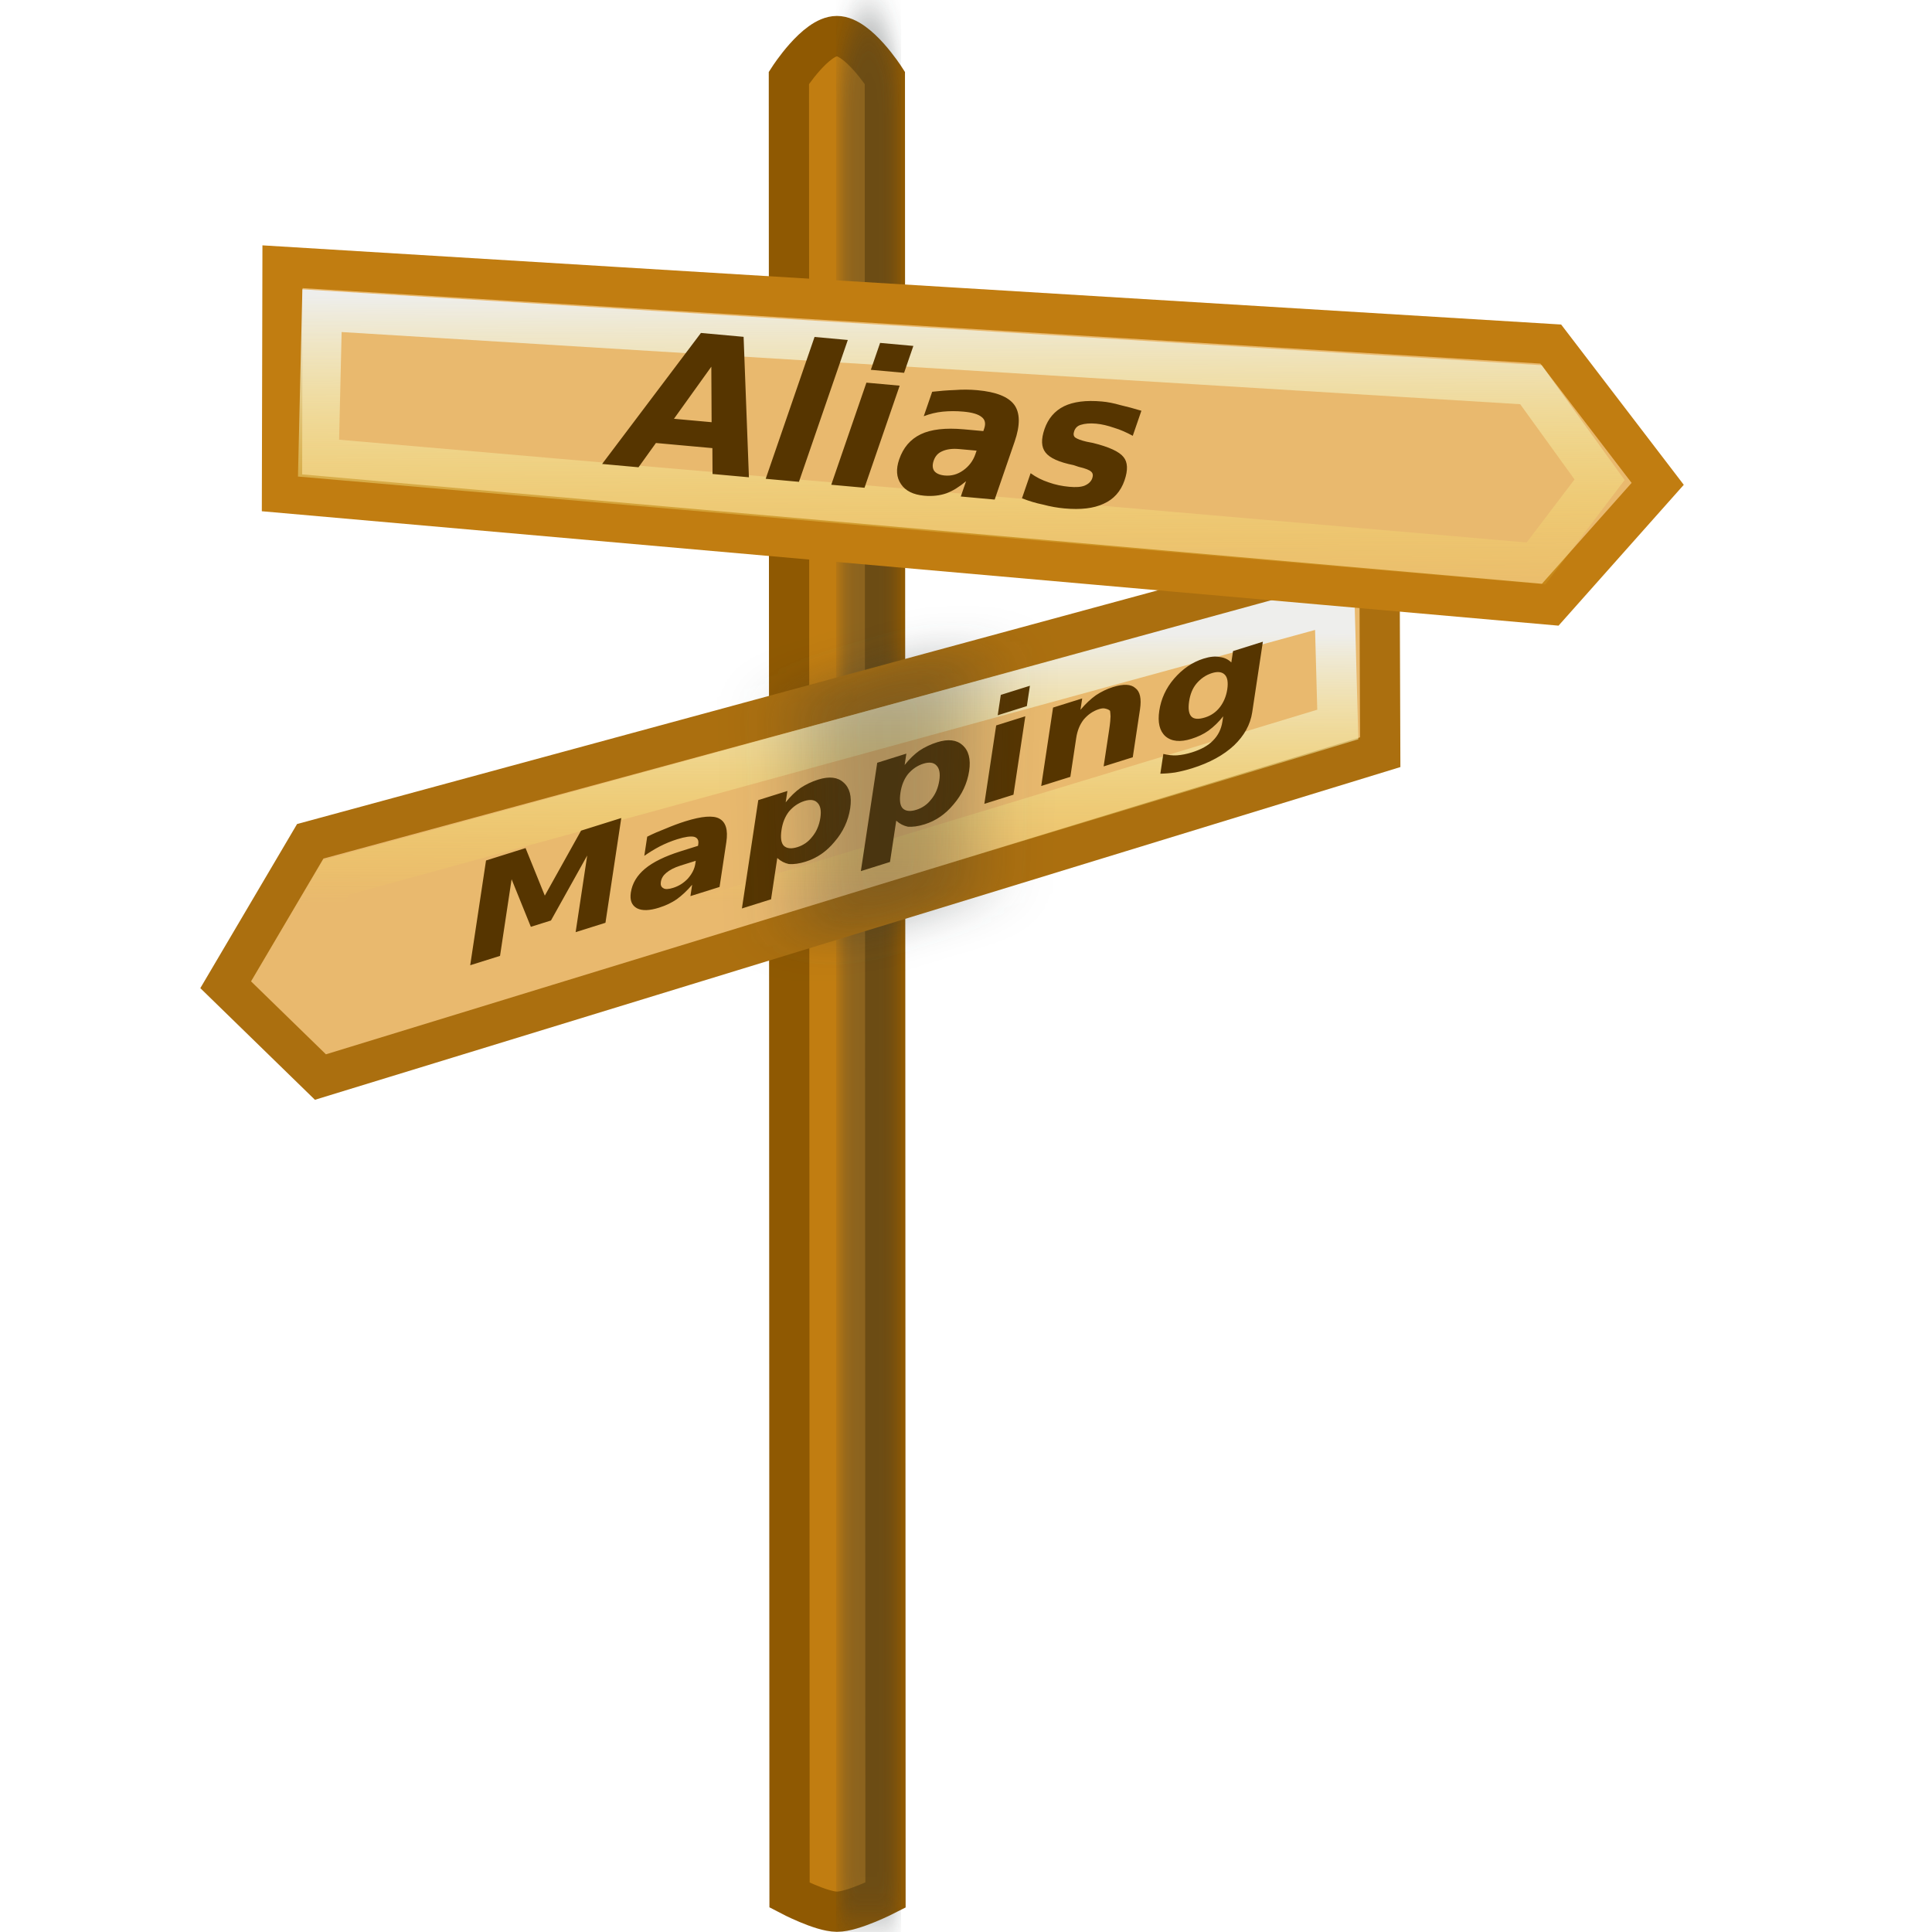
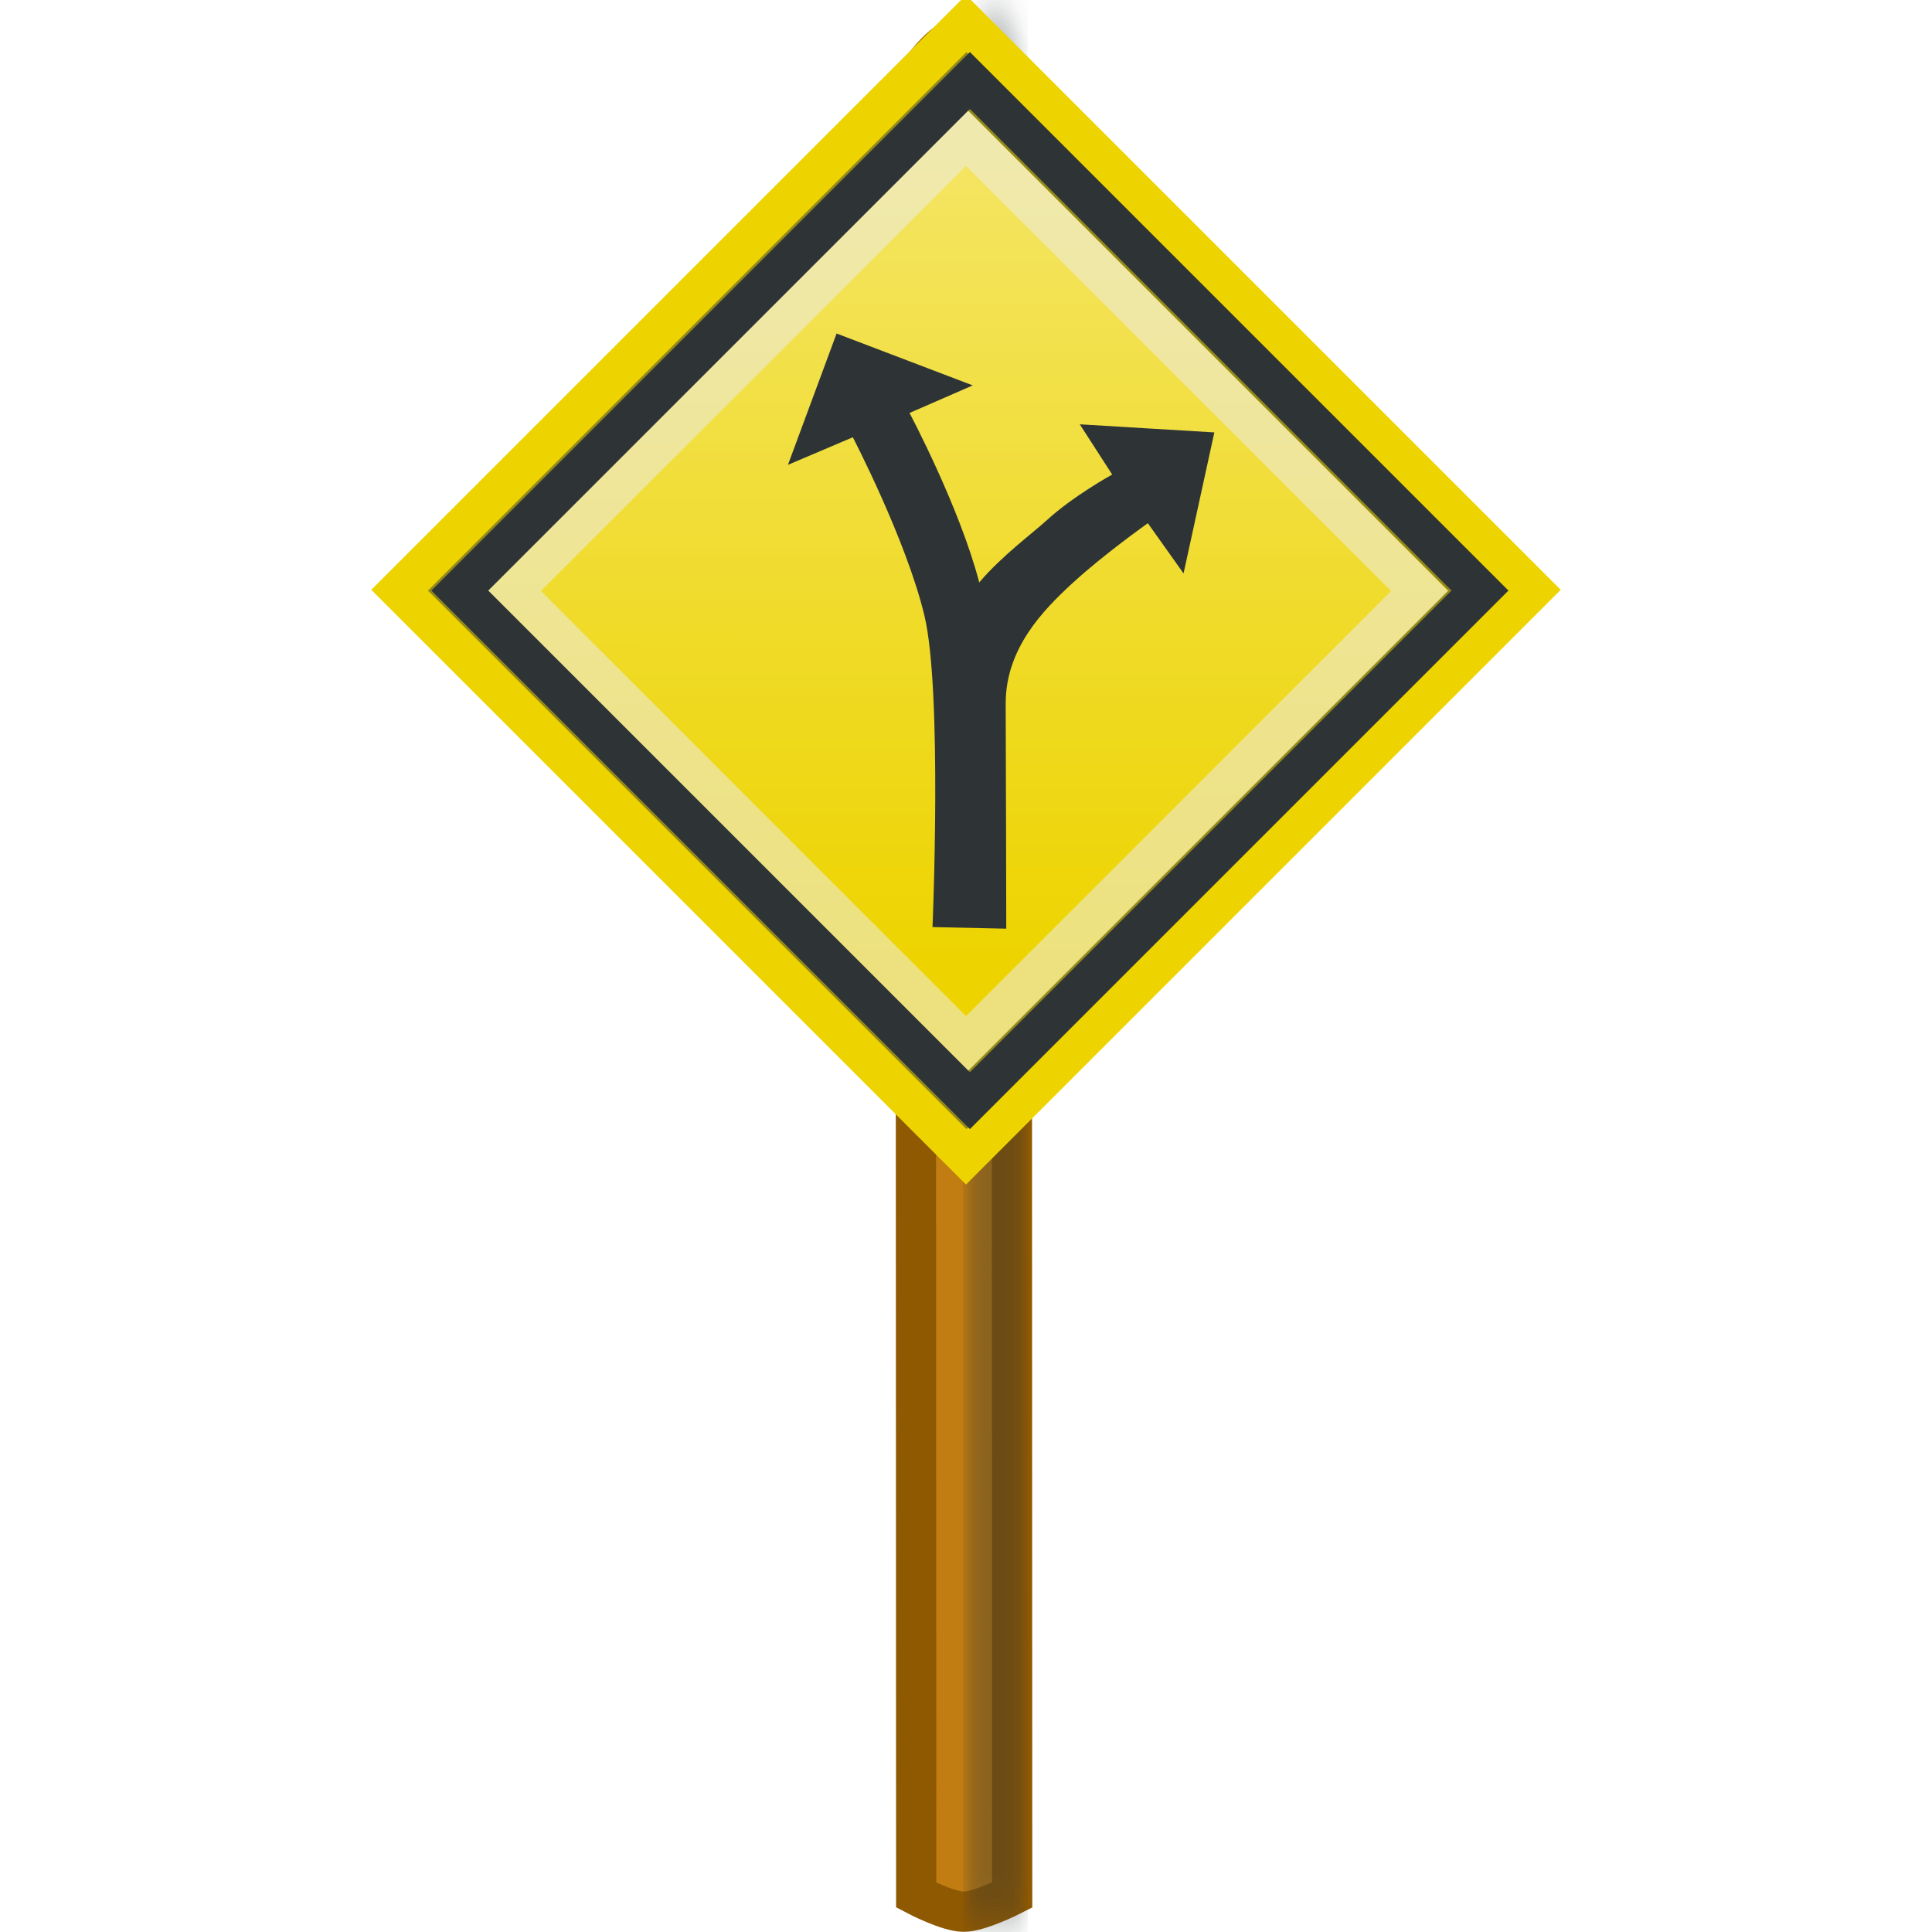
<svg xmlns="http://www.w3.org/2000/svg" xmlns:xlink="http://www.w3.org/1999/xlink" width="48" height="48" id="svg2" version="1.0">
  <defs id="defs4">
+     <linearGradient id="linearGradient4396">
+       <stop style="stop-color:#ffffff;stop-opacity:1;" offset="0" id="stop4398" />
+       <stop style="stop-color:#ffffff;stop-opacity:0;" offset="1" id="stop4400" />
+     </linearGradient>
    <linearGradient id="linearGradient5430">
      <stop style="stop-color:#8f5902;stop-opacity:1;" offset="0" id="stop5432" />
      <stop style="stop-color:#000000;stop-opacity:0;" offset="1" id="stop5434" />
    </linearGradient>
-     <linearGradient id="linearGradient5124">
-       <stop style="stop-color:#eeeeec;stop-opacity:1" offset="0" id="stop5126" />
-       <stop style="stop-color:#fce94f;stop-opacity:0;" offset="1" id="stop5128" />
-     </linearGradient>
-     <linearGradient id="linearGradient5116">
-       <stop style="stop-color:#eeeeec;stop-opacity:1" offset="0" id="stop5118" />
-       <stop style="stop-color:#fce94f;stop-opacity:0;" offset="1" id="stop5120" />
-     </linearGradient>
-     <linearGradient xlink:href="#linearGradient5116" id="linearGradient5122" x1="19.705" y1="5.057" x2="19.724" y2="10.377" gradientUnits="userSpaceOnUse" gradientTransform="matrix(1.50791,0,0,1.503049,-2.847685,-0.3397214)" />
-     <linearGradient xlink:href="#linearGradient5124" id="linearGradient5130" x1="19.443" y1="10.71" x2="19.454" y2="15.126" gradientUnits="userSpaceOnUse" gradientTransform="matrix(1.50791,0,0,1.503049,-2.847685,-0.3397214)" />
-     <filter id="filter5208" x="-0.371" width="1.741" y="-0.226" height="1.453">
-       <feGaussianBlur stdDeviation="0.494" id="feGaussianBlur5210" />
-     </filter>
    <filter id="filter5484" x="-0.441" width="1.882" y="-0.031" height="1.063">
      <feGaussianBlur stdDeviation="0.622" id="feGaussianBlur5486" />
    </filter>
+     <linearGradient xlink:href="#linearGradient4396" id="linearGradient4402" x1="16.493" y1="-17.464" x2="33.894" y2="-0.047" gradientUnits="userSpaceOnUse" />
  </defs>
  <g id="layer1">
-     <path style="fill:#c17d11;fill-opacity:1;stroke:#8f5902;stroke-width:1;stroke-linejoin:miter;stroke-miterlimit:4;stroke-dashoffset:0;stroke-opacity:1" d="M 19.6,1.936 C 19.6,1.936 20.268,0.896 20.792,0.896 C 21.316,0.896 21.984,1.936 21.984,1.936 L 22,47.084 C 22,47.084 21.187,47.498 20.792,47.496 C 20.397,47.494 19.616,47.084 19.616,47.084 L 19.6,1.936 z" id="rect5077" />
-     <path style="opacity:0.358;fill:#2e3436;fill-opacity:1;stroke:#2e3436;stroke-width:1.683;stroke-linejoin:miter;stroke-miterlimit:4;stroke-dashoffset:0;stroke-opacity:1;filter:url(#filter5484)" d="M 19.616,2.085 C 19.616,2.085 20.284,1.044 20.808,1.044 C 21.332,1.044 22,2.085 22,2.085 L 22,47.644 L 19.616,47.644 L 19.616,2.085 z" id="path5438" transform="matrix(0.352878,0,0,1,14.23668,0)" />
-     <path style="fill:#e9b96e;fill-opacity:1;stroke:#ab6f0f;stroke-width:1;stroke-linejoin:miter;stroke-miterlimit:4;stroke-dashoffset:0;stroke-opacity:1" d="M 34.291,18.688 L 7.961,26.759 L 5.607,24.466 L 7.708,20.902 L 34.273,13.689 L 34.291,18.688 z" id="path5082" />
-     <path style="fill:#e9b96e;fill-opacity:1;stroke:url(#linearGradient5130);stroke-width:1;stroke-linejoin:miter;stroke-miterlimit:4;stroke-dashoffset:0;stroke-opacity:1" d="M 33.237,18 L 8.336,25.552 L 6.897,24.346 L 8.357,21.795 L 33.155,15 L 33.237,18 z" id="path5086" />
-     <path style="fill:#e9b96e;fill-opacity:1;stroke:#c17d11;stroke-width:1;stroke-linejoin:miter;stroke-miterlimit:4;stroke-dashoffset:0;stroke-opacity:1" d="M 7.019,6.627 L 38.528,8.548 L 41.185,12.021 L 38.515,15.024 L 7.006,12.244 L 7.019,6.627 z" id="rect5079" />
-     <path style="fill:#e9b96e;fill-opacity:1;stroke:url(#linearGradient5122);stroke-width:1;stroke-linejoin:miter;stroke-miterlimit:4;stroke-dashoffset:0;stroke-opacity:1" d="M 8,7.719 L 38.036,9.558 L 39.741,11.919 L 38.16,14 L 7.914,11.382 L 8,7.719 z" id="path5084" />
-     <text xml:space="preserve" style="font-size:4.761px;font-style:normal;font-weight:normal;fill:#563500;fill-opacity:1;stroke:none;stroke-width:1px;stroke-linecap:butt;stroke-linejoin:miter;stroke-opacity:1;font-family:Bitstream Vera Sans" x="18.387" y="10.147" id="text5089" transform="matrix(0.9974932,9.0488184e-2,-0.3348217,0.9721396,0,0)">
-       <tspan id="tspan5091" x="18.387" y="10.147" style="font-weight:bold;fill:#563500;fill-opacity:1;-inkscape-font-specification:Bitstream Vera Sans Bold">Alias</tspan>
-     </text>
-     <text xml:space="preserve" style="font-size:3.744px;font-style:normal;font-weight:normal;fill:#563500;fill-opacity:1;stroke:none;stroke-width:1px;stroke-linecap:butt;stroke-linejoin:miter;stroke-opacity:1;font-family:Bitstream Vera Sans" x="14.224" y="30.492" id="text5093" transform="matrix(1.102863,-0.3461967,-0.1437273,0.9518476,0,0)">
-       <tspan id="tspan5095" x="14.224" y="30.492" style="font-weight:bold;fill:#563500;fill-opacity:1;-inkscape-font-specification:Bitstream Vera Sans Bold">Mapping</tspan>
-     </text>
-     <path transform="matrix(1.431747,-0.4716475,0.4731727,1.427132,-2.847685,-0.3397214)" style="opacity:0.313;fill:#2e3436;fill-opacity:1;stroke:#2e3436;stroke-width:0.664;stroke-linejoin:miter;stroke-miterlimit:4;stroke-dashoffset:0;stroke-opacity:1;filter:url(#filter5208)" d="M 10.906,16.12 L 13.201,16.19 L 11.97,19.617 L 9.889,19.563 L 10.906,16.12 z" id="rect5097" />
+     <path style="fill:#c17d11;fill-opacity:1;stroke:#8f5902;stroke-width:1;stroke-linejoin:miter;stroke-miterlimit:4;stroke-dashoffset:0;stroke-opacity:1" d="M 22.747,1.936 C 22.747,1.936 23.415,0.896 23.939,0.896 C 24.463,0.896 25.131,1.936 25.131,1.936 L 25.147,47.084 C 25.147,47.084 24.334,47.498 23.939,47.496 C 23.544,47.494 22.763,47.084 22.763,47.084 L 22.747,1.936 z" id="rect5077" />
+     <path style="opacity:0.358;fill:#2e3436;fill-opacity:1;stroke:#2e3436;stroke-width:1.683;stroke-linejoin:miter;stroke-miterlimit:4;stroke-dashoffset:0;stroke-opacity:1;filter:url(#filter5484)" d="M 19.616,2.085 C 19.616,2.085 20.284,1.044 20.808,1.044 C 21.332,1.044 22,2.085 22,2.085 L 22,47.644 L 19.616,47.644 L 19.616,2.085 z" id="path5438" transform="matrix(0.352878,0,0,1,17.38361,0)" />
+     <rect style="fill:#edd400;fill-opacity:1;stroke:#edd400;stroke-width:1;stroke-linejoin:miter;stroke-miterlimit:4;stroke-dasharray:none;stroke-dashoffset:0;stroke-opacity:1" id="rect3602" width="19.896" height="19.896" x="17.384" y="-16.557" transform="matrix(0.7071068,0.7071068,-0.7071068,0.7071068,0,0)" />
+     <rect style="fill:url(#linearGradient4402);fill-opacity:1;stroke:#2e3436;stroke-width:1;stroke-linejoin:miter;stroke-miterlimit:4;stroke-dasharray:none;stroke-dashoffset:0;stroke-opacity:1;opacity:0.475" id="rect4374" width="17.922" height="17.922" x="18.393" y="-15.564" transform="matrix(0.7071068,0.7071068,-0.7071068,0.7071068,0,0)" />
+     <path style="fill:#2e3436;fill-opacity:1;stroke:none;stroke-width:1;stroke-linejoin:miter;stroke-miterlimit:4;stroke-dashoffset:0;stroke-opacity:1" d="M 20.785,8.286 L 19.576,11.549 L 21.188,10.864 C 21.188,10.864 22.518,13.42 22.967,15.295 C 23.416,17.169 23.168,23.033 23.168,23.033 L 25,23.073 C 25,23.073 24.994,18.878 24.986,17.494 C 24.978,16.109 25.927,15.151 26.637,14.496 C 27.427,13.769 28.518,12.999 28.518,12.999 L 29.405,14.247 L 30.17,10.743 L 26.827,10.542 L 27.632,11.79 C 27.632,11.79 26.666,12.32 26.007,12.925 C 25.666,13.239 24.893,13.805 24.329,14.47 C 23.837,12.589 22.597,10.26 22.597,10.26 L 24.168,9.575 L 20.785,8.286 z" id="rect4382" />
+     <rect style="opacity:0.536;fill:none;fill-opacity:1;stroke:#ededed;stroke-width:1;stroke-linejoin:miter;stroke-miterlimit:4;stroke-dasharray:none;stroke-dashoffset:0;stroke-opacity:1" id="rect4404" width="15.936" height="15.936" x="19.385" y="-14.556" transform="matrix(0.7071067,0.7071068,-0.7071067,0.7071068,0,0)" />
+     <rect style="opacity:1;fill:none;fill-opacity:1;stroke:#2e3436;stroke-width:1;stroke-linejoin:miter;stroke-miterlimit:4;stroke-dasharray:none;stroke-dashoffset:0;stroke-opacity:1" id="rect4408" width="17.922" height="17.922" x="18.453" y="-15.625" transform="matrix(0.7071068,0.7071068,-0.7071068,0.7071068,0,0)" />
  </g>
</svg>
